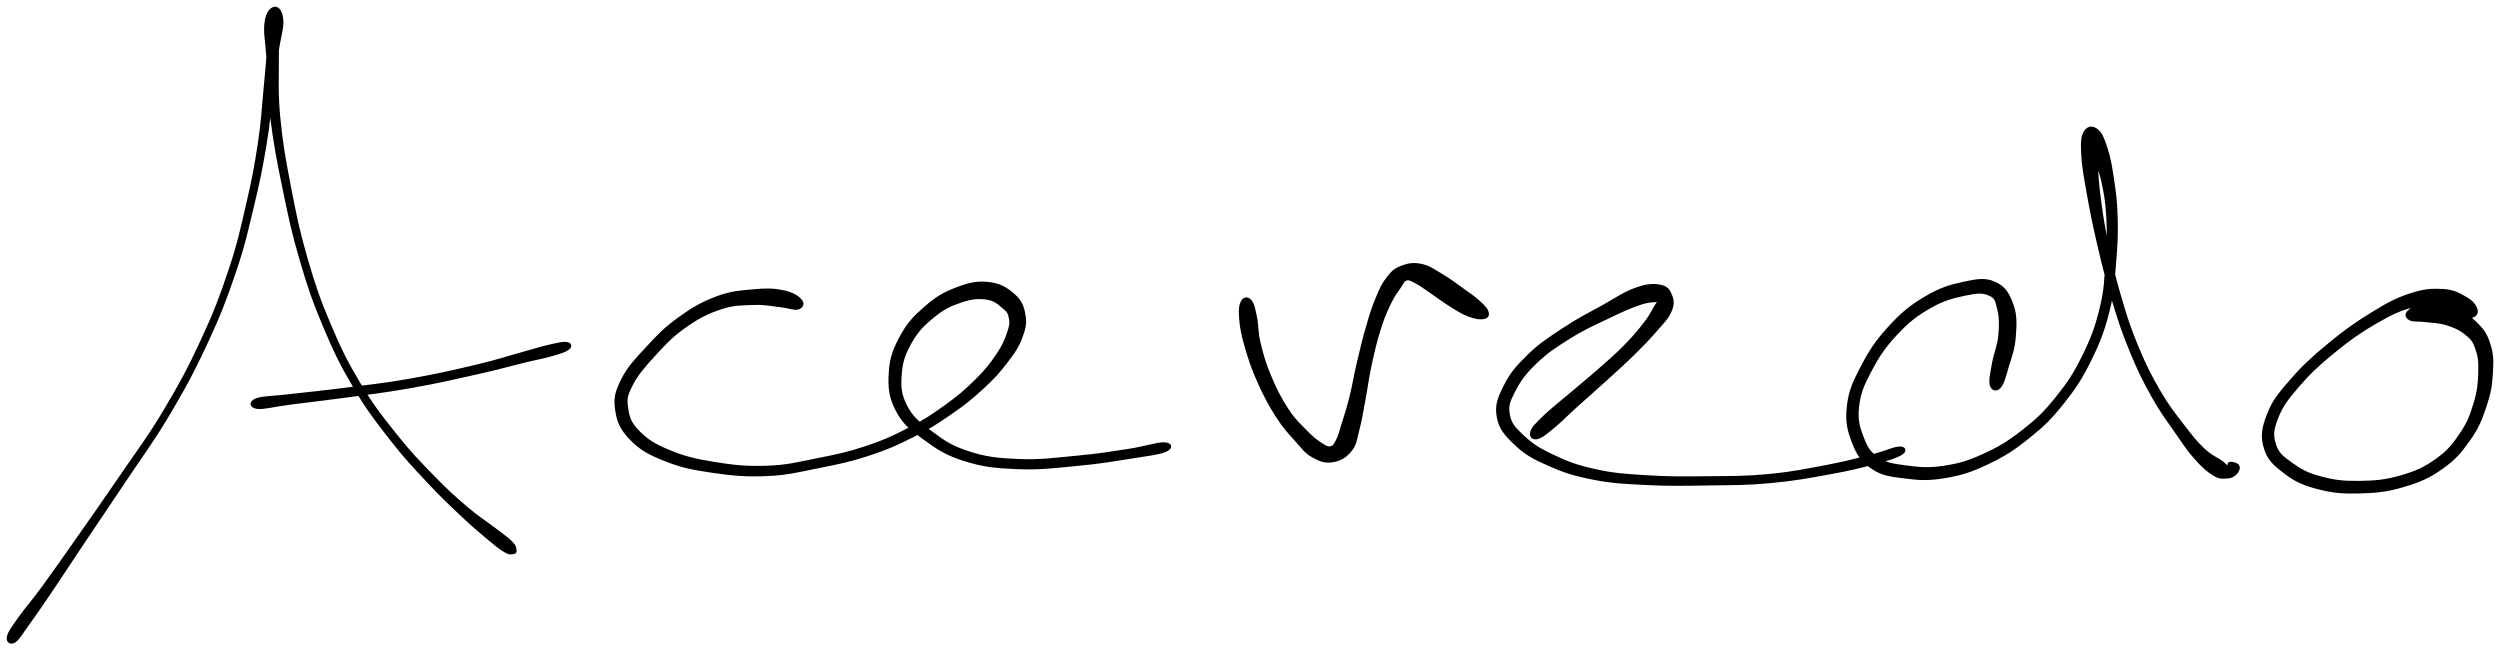
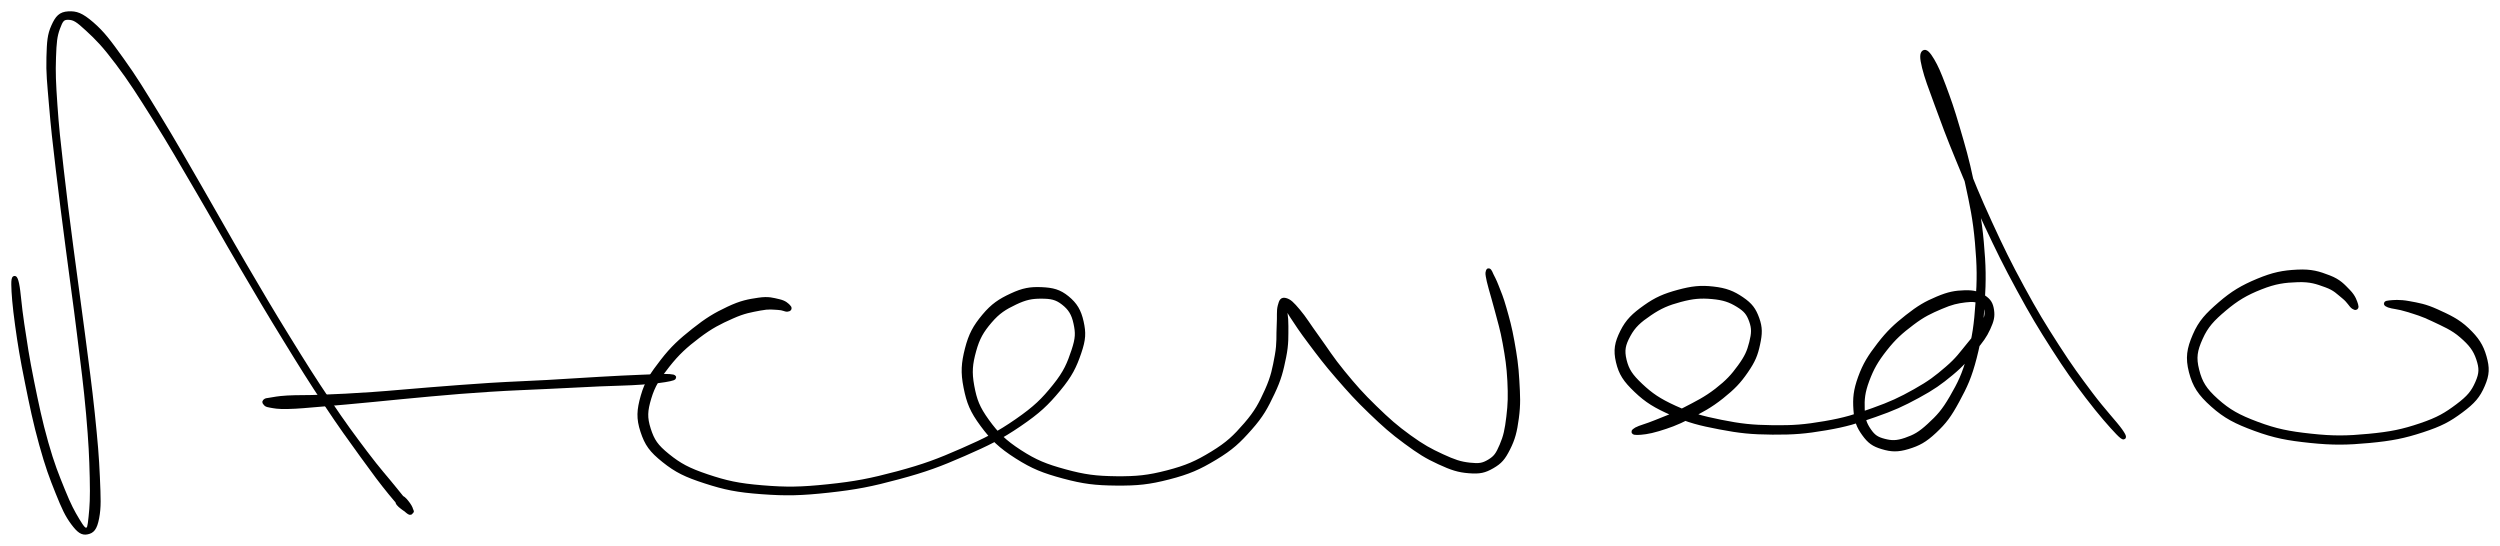
- <svg xmlns="http://www.w3.org/2000/svg" id="canvas" viewBox="466.834 311.626 934.873 243.193">
-   <path d="M 472.25,551.44 C 473.69 550.53, 474.45 548.94, 477.13 545.24 C 479.81 541.54, 481.46 539.16, 485.66 532.96 C 489.85 526.76, 492.50 522.63, 498.11 514.25 C 503.72 505.86, 507.33 500.63, 513.70 491.05 C 520.07 481.47, 523.90 476.57, 529.96 466.33 C 536.02 456.10, 539.06 450.47, 543.98 439.86 C 548.90 429.26, 551.09 423.57, 554.57 413.30 C 558.04 403.04, 559.06 398.03, 561.35 388.54 C 563.63 379.05, 564.55 374.37, 565.99 365.84 C 567.42 357.31, 567.59 352.96, 568.52 345.88 C 569.45 338.80, 569.88 335.78, 570.63 330.43 C 571.38 325.08, 572.50 322.28, 572.28 319.13 C 572.06 315.97, 570.74 314.46, 569.54 314.64 C 568.33 314.81, 566.76 316.17, 566.25 320.01 C 565.74 323.85, 566.56 326.66, 567.00 333.83 C 567.44 341.00, 567.25 346.22, 568.44 355.86 C 569.63 365.50, 570.78 371.46, 572.97 382.04 C 575.15 392.63, 576.33 398.45, 579.38 408.80 C 582.43 419.16, 584.18 424.29, 588.20 433.82 C 592.22 443.35, 594.55 448.09, 599.50 456.46 C 604.45 464.83, 607.51 468.68, 612.95 475.68 C 618.39 482.68, 621.48 485.85, 626.71 491.47 C 631.93 497.09, 634.63 499.57, 639.07 503.78 C 643.50 507.98, 645.59 509.73, 648.88 512.49 C 652.17 515.26, 653.57 516.42, 655.52 517.59 C 657.47 518.77, 657.85 518.41, 658.64 518.36 C 659.43 518.30, 659.60 518.09, 659.47 517.31 C 659.34 516.52, 659.59 516.05, 657.99 514.44 C 656.39 512.83, 654.84 511.86, 651.48 509.26 C 648.11 506.67, 645.74 505.37, 641.16 501.45 C 636.58 497.54, 633.87 495.12, 628.59 489.68 C 623.31 484.24, 620.21 481.12, 614.75 474.26 C 609.29 467.40, 606.24 463.63, 601.30 455.38 C 596.36 447.14, 594.05 442.46, 590.05 433.03 C 586.06 423.60, 584.31 418.52, 581.33 408.23 C 578.35 397.95, 577.19 392.14, 575.16 381.61 C 573.12 371.07, 572.06 365.14, 571.15 355.56 C 570.24 345.98, 570.68 340.77, 570.62 333.71 C 570.55 326.64, 570.97 323.94, 570.84 320.23 C 570.71 316.53, 570.58 315.44, 569.95 315.17 C 569.33 314.90, 568.26 315.89, 567.70 318.87 C 567.14 321.85, 567.53 324.72, 567.16 330.06 C 566.78 335.40, 566.52 338.49, 565.83 345.57 C 565.15 352.66, 565.01 356.98, 563.72 365.48 C 562.43 373.98, 561.56 378.63, 559.36 388.07 C 557.17 397.51, 556.18 402.49, 552.77 412.70 C 549.36 422.90, 547.20 428.56, 542.32 439.09 C 537.44 449.63, 534.42 455.22, 528.35 465.38 C 522.28 475.54, 518.44 480.40, 511.98 489.89 C 505.52 499.38, 501.82 504.58, 496.03 512.82 C 490.24 521.07, 487.46 525.09, 483.05 531.12 C 478.64 537.15, 476.60 539.24, 473.96 542.98 C 471.33 546.72, 470.24 548.14, 469.89 549.83 C 469.55 551.52, 470.80 552.36, 472.25 551.44" style="stroke: black; fill: black;" />
-   <path d="M 563.12,464.04 C 565.71 464.31, 568.95 463.26, 575.69 462.40 C 582.42 461.54, 587.78 460.97, 596.78 459.74 C 605.78 458.50, 610.98 457.95, 620.67 456.22 C 630.37 454.50, 636.82 453.00, 645.24 451.11 C 653.65 449.23, 657.15 448.15, 662.74 446.79 C 668.33 445.44, 669.87 445.28, 673.17 444.32 C 676.48 443.36, 678.15 442.86, 679.26 442.00 C 680.38 441.14, 680.13 440.23, 678.74 440.02 C 677.35 439.82, 675.67 440.23, 672.31 440.99 C 668.96 441.75, 667.51 442.31, 661.97 443.82 C 656.44 445.34, 653.00 446.59, 644.65 448.57 C 636.30 450.54, 629.87 452.00, 620.23 453.70 C 610.58 455.40, 605.40 455.90, 596.42 457.06 C 587.44 458.22, 582.07 458.69, 575.33 459.49 C 568.59 460.29, 565.18 460.14, 562.74 461.05 C 560.29 461.96, 560.53 463.77, 563.12 464.04" style="stroke: black; fill: black;" />
-   <path d="M 766.17,423.85 C 765.01 422.59, 763.00 421.28, 759.43 420.58 C 755.86 419.88, 753.26 419.85, 748.32 420.33 C 743.39 420.81, 740.29 420.88, 734.75 422.98 C 729.21 425.08, 725.85 427.04, 720.63 430.83 C 715.41 434.62, 712.88 437.30, 708.65 441.90 C 704.41 446.51, 701.73 449.25, 699.48 453.87 C 697.23 458.49, 696.71 460.62, 697.38 465.00 C 698.05 469.39, 699.19 472.07, 702.84 475.79 C 706.48 479.52, 709.52 481.18, 715.62 483.61 C 721.72 486.04, 725.72 486.84, 733.34 487.95 C 740.95 489.06, 745.79 489.50, 753.68 489.16 C 761.57 488.81, 765.25 487.72, 772.78 486.22 C 780.32 484.72, 784.32 483.95, 791.35 481.66 C 798.38 479.36, 801.76 477.86, 807.95 474.76 C 814.14 471.66, 817.05 469.77, 822.30 466.14 C 827.56 462.52, 830.06 460.48, 834.23 456.64 C 838.39 452.81, 840.25 450.73, 843.13 446.97 C 846.01 443.22, 847.28 441.38, 848.62 437.87 C 849.95 434.36, 850.36 432.61, 849.81 429.41 C 849.25 426.22, 848.53 424.26, 845.83 421.89 C 843.14 419.52, 840.62 417.99, 836.32 417.55 C 832.03 417.10, 829.00 417.86, 824.35 419.65 C 819.71 421.44, 817.18 422.94, 813.09 426.49 C 808.99 430.03, 806.58 432.46, 803.90 437.39 C 801.21 442.31, 799.99 445.57, 799.67 451.10 C 799.35 456.64, 799.71 460.17, 802.29 465.08 C 804.88 470.00, 807.50 471.96, 812.59 475.67 C 817.69 479.39, 820.78 481.47, 827.78 483.65 C 834.77 485.83, 839.15 486.24, 847.57 486.58 C 855.98 486.92, 861.49 486.12, 869.85 485.34 C 878.22 484.57, 882.84 483.73, 889.39 482.70 C 895.93 481.66, 900.02 481.21, 902.56 480.17 C 905.09 479.14, 904.78 477.57, 902.06 477.53 C 899.34 477.48, 895.45 478.96, 888.96 479.96 C 882.47 480.96, 877.85 481.76, 869.59 482.52 C 861.34 483.28, 855.86 484.12, 847.68 483.77 C 839.51 483.42, 835.32 482.93, 828.70 480.77 C 822.08 478.60, 819.23 476.44, 814.59 472.97 C 809.96 469.49, 807.75 467.72, 805.54 463.40 C 803.33 459.08, 803.17 456.17, 803.55 451.37 C 803.93 446.56, 804.99 443.68, 807.46 439.38 C 809.93 435.07, 812.19 432.86, 815.91 429.84 C 819.63 426.83, 822.10 425.65, 826.05 424.32 C 830.00 422.98, 832.49 422.73, 835.67 423.16 C 838.85 423.58, 840.19 424.98, 841.96 426.42 C 843.74 427.87, 844.17 428.43, 844.56 430.38 C 844.95 432.32, 844.87 433.33, 843.90 436.15 C 842.93 438.98, 842.15 440.93, 839.72 444.50 C 837.29 448.08, 835.60 450.24, 831.75 454.04 C 827.90 457.85, 825.49 459.91, 820.46 463.53 C 815.43 467.15, 812.60 469.03, 806.60 472.12 C 800.61 475.21, 797.35 476.72, 790.47 478.99 C 783.60 481.27, 779.63 482.05, 772.25 483.51 C 764.87 484.97, 761.26 486.02, 753.57 486.29 C 745.88 486.55, 741.14 486.03, 733.82 484.84 C 726.49 483.65, 722.60 482.68, 716.95 480.34 C 711.30 477.99, 708.70 476.30, 705.56 473.11 C 702.43 469.93, 701.80 467.92, 701.27 464.41 C 700.74 460.90, 700.91 459.58, 702.93 455.58 C 704.96 451.58, 707.42 448.77, 711.39 444.42 C 715.37 440.07, 717.84 437.35, 722.79 433.84 C 727.74 430.34, 730.98 428.62, 736.15 426.89 C 741.32 425.15, 744.17 425.35, 748.66 425.17 C 753.15 424.99, 755.29 425.67, 758.61 426.00 C 761.92 426.34, 763.72 427.30, 765.24 426.87 C 766.75 426.44, 767.33 425.10, 766.17 423.85" style="stroke: black; fill: black;" />
-   <path d="M 931.35,424.45 C 930.62 425.81, 930.42 427.57, 930.72 430.94 C 931.01 434.32, 931.46 436.66, 932.81 441.33 C 934.17 446.00, 935.15 449.09, 937.47 454.28 C 939.78 459.47, 941.57 462.87, 944.40 467.28 C 947.23 471.69, 948.93 473.35, 951.60 476.34 C 954.27 479.32, 955.04 480.67, 957.75 482.20 C 960.47 483.73, 962.33 484.44, 965.16 483.99 C 968.00 483.54, 970.00 482.35, 971.92 479.95 C 973.84 477.55, 973.75 475.75, 974.76 471.97 C 975.76 468.19, 976.05 465.83, 976.95 461.06 C 977.85 456.30, 978.14 453.34, 979.26 448.13 C 980.38 442.92, 981.14 439.61, 982.57 435.03 C 984.00 430.44, 984.87 428.45, 986.41 425.22 C 987.96 421.98, 989.04 420.70, 990.29 418.87 C 991.54 417.04, 991.46 416.42, 992.66 416.07 C 993.86 415.72, 994.42 416.17, 996.29 417.11 C 998.15 418.06, 999.33 419.03, 1001.97 420.81 C 1004.62 422.58, 1006.66 424.22, 1009.52 425.98 C 1012.37 427.74, 1013.80 428.70, 1016.24 429.59 C 1018.67 430.48, 1020.37 430.72, 1021.71 430.43 C 1023.05 430.14, 1023.39 429.40, 1022.94 428.15 C 1022.49 426.90, 1021.32 425.84, 1019.46 424.17 C 1017.60 422.50, 1016.33 421.72, 1013.62 419.78 C 1010.91 417.85, 1008.97 416.31, 1005.91 414.51 C 1002.85 412.71, 1001.29 411.42, 998.32 410.80 C 995.35 410.19, 993.54 410.51, 991.04 411.45 C 988.54 412.40, 987.68 413.20, 985.83 415.54 C 983.97 417.88, 983.29 419.50, 981.76 423.13 C 980.24 426.77, 979.59 428.91, 978.19 433.70 C 976.79 438.50, 976.00 441.86, 974.76 447.11 C 973.52 452.37, 973.14 455.34, 971.98 459.98 C 970.83 464.62, 970.01 467.01, 968.98 470.31 C 967.95 473.61, 967.76 474.72, 966.84 476.46 C 965.91 478.20, 965.61 478.79, 964.36 479.00 C 963.11 479.21, 962.41 478.72, 960.58 477.51 C 958.75 476.30, 957.68 475.52, 955.21 472.98 C 952.74 470.44, 950.91 468.92, 948.21 464.81 C 945.52 460.70, 943.84 457.38, 941.75 452.42 C 939.66 447.46, 938.84 444.48, 937.76 440.02 C 936.68 435.55, 937.04 433.29, 936.37 430.11 C 935.69 426.93, 935.39 425.25, 934.38 424.12 C 933.38 422.99, 932.09 423.08, 931.35 424.45" style="stroke: black; fill: black;" />
-   <path d="M 1041.61,475.36 C 1043.22 475.02, 1044.69 473.74, 1047.61 471.36 C 1050.53 468.98, 1052.31 467.00, 1056.21 463.48 C 1060.11 459.95, 1062.83 457.64, 1067.11 453.75 C 1071.39 449.85, 1073.80 447.73, 1077.59 444.01 C 1081.37 440.28, 1083.28 438.33, 1086.04 435.12 C 1088.81 431.92, 1090.30 430.59, 1091.42 427.98 C 1092.53 425.38, 1092.39 423.98, 1091.61 422.10 C 1090.84 420.22, 1090.16 419.04, 1087.52 418.57 C 1084.89 418.09, 1082.73 418.20, 1078.45 419.73 C 1074.18 421.27, 1071.51 423.27, 1066.15 426.25 C 1060.79 429.23, 1057.19 430.96, 1051.64 434.63 C 1046.10 438.31, 1042.85 440.33, 1038.44 444.62 C 1034.03 448.92, 1031.85 451.52, 1029.57 456.09 C 1027.29 460.67, 1026.26 463.22, 1027.05 467.52 C 1027.84 471.81, 1029.79 474.04, 1033.52 477.58 C 1037.25 481.13, 1039.92 482.65, 1045.71 485.23 C 1051.50 487.81, 1055.11 489.02, 1062.47 490.48 C 1069.83 491.93, 1073.86 492.07, 1082.53 492.51 C 1091.20 492.95, 1096.60 492.80, 1105.84 492.66 C 1115.07 492.52, 1119.71 492.63, 1128.70 491.81 C 1137.70 490.99, 1143.02 489.97, 1150.79 488.56 C 1158.57 487.16, 1162.21 486.23, 1167.59 484.79 C 1172.97 483.35, 1175.81 482.49, 1177.69 481.36 C 1179.57 480.22, 1179.15 478.97, 1176.99 479.11 C 1174.82 479.24, 1172.21 480.68, 1166.87 482.04 C 1161.53 483.40, 1157.98 484.44, 1150.30 485.91 C 1142.62 487.37, 1137.37 488.50, 1128.47 489.36 C 1119.58 490.22, 1114.96 490.11, 1105.80 490.20 C 1096.64 490.30, 1091.22 490.39, 1082.68 489.84 C 1074.14 489.30, 1070.19 489.07, 1063.10 487.49 C 1056.00 485.92, 1052.59 484.52, 1047.21 481.97 C 1041.83 479.42, 1039.46 477.77, 1036.21 474.73 C 1032.96 471.69, 1031.61 470.17, 1030.96 466.78 C 1030.32 463.40, 1030.97 461.72, 1032.98 457.82 C 1034.98 453.91, 1036.85 451.26, 1040.99 447.26 C 1045.14 443.26, 1048.25 441.22, 1053.69 437.82 C 1059.14 434.41, 1062.90 432.80, 1068.22 430.25 C 1073.54 427.71, 1076.45 426.37, 1080.30 425.10 C 1084.16 423.83, 1085.79 424.36, 1087.50 423.91 C 1089.20 423.46, 1089.03 422.57, 1088.84 422.85 C 1088.64 423.13, 1087.83 423.47, 1086.52 425.32 C 1085.21 427.16, 1084.68 428.94, 1082.29 432.08 C 1079.91 435.21, 1078.20 437.32, 1074.58 441.00 C 1070.96 444.69, 1068.51 446.73, 1064.21 450.51 C 1059.91 454.30, 1057.09 456.51, 1053.09 459.92 C 1049.09 463.33, 1046.92 464.92, 1044.21 467.55 C 1041.51 470.18, 1040.10 471.53, 1039.58 473.09 C 1039.06 474.65, 1040.01 475.71, 1041.61 475.36" style="stroke: black; fill: black;" />
-   <path d="M 1214.61,456.33 C 1215.83 454.96, 1216.42 452.46, 1217.52 448.72 C 1218.63 444.98, 1219.79 442.25, 1220.13 437.62 C 1220.48 432.98, 1220.72 429.57, 1219.24 425.54 C 1217.76 421.51, 1216.37 419.07, 1212.73 417.46 C 1209.09 415.86, 1206.26 416.39, 1201.04 417.51 C 1195.83 418.63, 1192.21 419.75, 1186.65 423.08 C 1181.10 426.41, 1177.98 429.01, 1173.27 434.17 C 1168.57 439.32, 1166.18 442.99, 1163.12 448.85 C 1160.06 454.71, 1158.63 457.85, 1157.97 463.46 C 1157.31 469.08, 1158.04 472.35, 1159.82 476.95 C 1161.60 481.54, 1163.04 483.83, 1166.89 486.46 C 1170.74 489.08, 1173.63 489.36, 1179.08 490.05 C 1184.53 490.75, 1187.94 490.97, 1194.14 489.92 C 1200.33 488.87, 1203.79 487.77, 1210.04 484.80 C 1216.28 481.84, 1219.72 479.63, 1225.37 475.09 C 1231.02 470.56, 1233.65 467.96, 1238.28 462.14 C 1242.91 456.31, 1245.12 452.87, 1248.52 445.97 C 1251.91 439.08, 1253.43 434.93, 1255.26 427.66 C 1257.09 420.39, 1257.07 416.57, 1257.67 409.63 C 1258.26 402.68, 1258.41 399.20, 1258.24 392.96 C 1258.08 386.73, 1257.61 383.64, 1256.84 378.44 C 1256.07 373.25, 1255.58 370.60, 1254.40 366.97 C 1253.22 363.35, 1252.50 361.53, 1250.94 360.31 C 1249.39 359.09, 1247.70 359.14, 1246.62 360.86 C 1245.55 362.57, 1245.36 364.30, 1245.57 368.90 C 1245.78 373.51, 1246.41 376.91, 1247.65 383.88 C 1248.89 390.84, 1249.87 395.73, 1251.75 403.75 C 1253.64 411.76, 1254.72 416.17, 1257.08 423.93 C 1259.44 431.69, 1260.64 435.44, 1263.56 442.54 C 1266.47 449.65, 1268.31 453.42, 1271.65 459.45 C 1275.00 465.49, 1277.07 468.05, 1280.29 472.72 C 1283.51 477.39, 1284.89 479.57, 1287.76 482.82 C 1290.62 486.07, 1292.28 487.52, 1294.61 488.97 C 1296.93 490.42, 1297.75 490.13, 1299.38 490.08 C 1301.02 490.04, 1301.90 489.56, 1302.78 488.73 C 1303.66 487.90, 1304.17 486.72, 1303.77 485.93 C 1303.38 485.15, 1301.53 484.71, 1300.80 484.81 C 1300.07 484.91, 1300.31 486.05, 1300.13 486.43 C 1299.96 486.81, 1300.41 487.11, 1299.92 486.72 C 1299.43 486.34, 1299.50 485.87, 1297.70 484.48 C 1295.90 483.09, 1293.84 482.54, 1290.91 479.78 C 1287.99 477.02, 1286.43 475.05, 1283.09 470.69 C 1279.76 466.33, 1277.65 463.82, 1274.25 457.98 C 1270.84 452.14, 1268.99 448.46, 1266.08 441.50 C 1263.18 434.53, 1261.98 430.82, 1259.72 423.14 C 1257.46 415.45, 1256.42 411.05, 1254.80 403.08 C 1253.18 395.11, 1252.44 390.18, 1251.61 383.28 C 1250.78 376.39, 1250.98 372.96, 1250.65 368.60 C 1250.32 364.23, 1250.49 362.79, 1249.96 361.46 C 1249.44 360.12, 1248.11 360.53, 1248.02 361.93 C 1247.93 363.34, 1248.50 365.05, 1249.50 368.49 C 1250.51 371.93, 1251.96 374.22, 1253.05 379.14 C 1254.15 384.06, 1254.66 387.04, 1254.99 393.09 C 1255.32 399.14, 1255.19 402.61, 1254.69 409.39 C 1254.19 416.16, 1254.22 419.90, 1252.48 426.97 C 1250.74 434.04, 1249.28 438.05, 1245.99 444.73 C 1242.70 451.40, 1240.53 454.74, 1236.03 460.34 C 1231.53 465.94, 1228.96 468.42, 1223.48 472.72 C 1218.01 477.01, 1214.63 479.08, 1208.64 481.80 C 1202.66 484.53, 1199.37 485.45, 1193.56 486.32 C 1187.75 487.19, 1184.47 486.80, 1179.58 486.16 C 1174.69 485.52, 1172.35 485.24, 1169.12 483.12 C 1165.88 481.00, 1164.92 479.40, 1163.40 475.55 C 1161.88 471.70, 1160.98 468.89, 1161.52 463.87 C 1162.06 458.84, 1163.25 455.88, 1166.11 450.42 C 1168.98 444.95, 1171.34 441.35, 1175.84 436.54 C 1180.33 431.73, 1183.37 429.36, 1188.59 426.38 C 1193.80 423.40, 1197.47 422.57, 1201.92 421.64 C 1206.37 420.71, 1208.39 420.63, 1210.84 421.73 C 1213.29 422.82, 1213.43 424.04, 1214.18 427.13 C 1214.93 430.21, 1214.98 433.08, 1214.59 437.15 C 1214.20 441.22, 1212.88 443.80, 1212.24 447.48 C 1211.61 451.16, 1210.93 453.79, 1211.40 455.56 C 1211.87 457.33, 1213.38 457.70, 1214.61 456.33" style="stroke: black; fill: black;" />
-   <path d="M 1392.75,427.23 C 1392.26 425.83, 1391.24 424.40, 1388.72 422.99 C 1386.19 421.57, 1384.30 420.38, 1380.13 420.17 C 1375.95 419.96, 1373.14 420.16, 1367.85 421.93 C 1362.55 423.71, 1359.68 425.31, 1353.64 429.03 C 1347.60 432.75, 1343.65 435.55, 1337.63 440.54 C 1331.61 445.53, 1328.08 448.75, 1323.56 453.98 C 1319.04 459.21, 1316.96 461.70, 1315.02 466.71 C 1313.08 471.72, 1312.59 474.71, 1313.86 479.03 C 1315.12 483.36, 1317.39 485.31, 1321.35 488.32 C 1325.31 491.33, 1328.08 492.60, 1333.67 494.07 C 1339.25 495.53, 1342.87 495.81, 1349.26 495.65 C 1355.66 495.48, 1359.52 495.07, 1365.66 493.25 C 1371.79 491.43, 1375.04 490.01, 1379.94 486.55 C 1384.84 483.09, 1386.90 480.56, 1390.15 475.96 C 1393.39 471.36, 1394.48 468.52, 1396.16 463.54 C 1397.85 458.56, 1398.28 455.72, 1398.56 451.06 C 1398.85 446.40, 1398.80 444.00, 1397.58 440.24 C 1396.36 436.49, 1395.22 434.94, 1392.45 432.29 C 1389.68 429.64, 1387.42 428.42, 1383.74 427.00 C 1380.05 425.58, 1377.26 424.95, 1374.02 425.18 C 1370.79 425.41, 1368.74 426.99, 1367.55 428.15 C 1366.37 429.30, 1366.83 430.27, 1368.09 430.96 C 1369.36 431.64, 1371.16 431.21, 1373.88 431.58 C 1376.60 431.94, 1378.70 431.82, 1381.70 432.76 C 1384.70 433.71, 1386.64 434.48, 1388.88 436.30 C 1391.13 438.11, 1391.88 438.91, 1392.92 441.83 C 1393.96 444.74, 1394.19 446.75, 1394.07 450.85 C 1393.96 454.95, 1393.74 457.72, 1392.35 462.32 C 1390.96 466.93, 1390.03 469.61, 1387.14 473.88 C 1384.25 478.15, 1382.41 480.49, 1377.91 483.68 C 1373.42 486.88, 1370.41 488.21, 1364.67 489.87 C 1358.92 491.52, 1355.19 491.87, 1349.19 491.95 C 1343.19 492.03, 1339.76 491.64, 1334.67 490.27 C 1329.58 488.91, 1327.17 487.57, 1323.73 485.10 C 1320.29 482.63, 1318.56 481.36, 1317.46 477.93 C 1316.36 474.50, 1316.52 472.32, 1318.23 467.95 C 1319.94 463.59, 1321.72 461.08, 1326.01 456.09 C 1330.30 451.11, 1333.80 447.84, 1339.68 443.03 C 1345.57 438.23, 1349.56 435.44, 1355.44 432.06 C 1361.32 428.67, 1364.27 427.34, 1369.09 426.09 C 1373.91 424.85, 1376.16 425.26, 1379.54 425.83 C 1382.92 426.40, 1383.64 428.12, 1385.97 428.94 C 1388.30 429.77, 1389.83 430.32, 1391.19 429.97 C 1392.55 429.63, 1393.25 428.63, 1392.75 427.23" style="stroke: black; fill: black;" />
+ <svg xmlns="http://www.w3.org/2000/svg" id="canvas" viewBox="224.589 114.195 553.584 120.886">
+   <path d="M 227.59,177.19 C 227.61 179.00, 227.83 181.87, 228.43 186.19 C 229.03 190.51, 229.52 193.51, 230.59 198.78 C 231.65 204.06, 232.40 207.68, 233.75 212.57 C 235.11 217.46, 235.96 219.75, 237.36 223.23 C 238.76 226.71, 239.46 228.22, 240.76 229.98 C 242.07 231.74, 242.83 232.26, 243.89 232.03 C 244.95 231.81, 245.59 231.29, 246.05 228.87 C 246.51 226.44, 246.40 224.52, 246.21 219.90 C 246.01 215.27, 245.74 212.13, 245.08 205.75 C 244.41 199.37, 243.83 195.34, 242.89 188.02 C 241.94 180.69, 241.30 176.40, 240.36 169.14 C 239.42 161.88, 238.91 158.06, 238.20 151.71 C 237.48 145.37, 237.14 142.37, 236.80 137.41 C 236.46 132.45, 236.37 130.32, 236.49 126.92 C 236.61 123.52, 236.74 122.18, 237.39 120.41 C 238.04 118.64, 238.41 118.04, 239.73 118.08 C 241.04 118.12, 241.78 118.59, 243.96 120.61 C 246.15 122.62, 247.67 124.16, 250.66 128.14 C 253.65 132.12, 255.40 134.89, 258.92 140.49 C 262.44 146.10, 264.45 149.66, 268.27 156.17 C 272.09 162.69, 274.14 166.44, 278.02 173.05 C 281.90 179.66, 283.93 183.12, 287.68 189.22 C 291.42 195.32, 293.33 198.38, 296.76 203.56 C 300.19 208.73, 301.96 211.13, 304.81 215.08 C 307.67 219.03, 309.05 220.88, 311.03 223.31 C 313.01 225.75, 313.80 226.44, 314.71 227.25 C 315.63 228.05, 315.54 227.60, 315.60 227.34 C 315.65 227.07, 315.40 226.50, 314.99 225.92 C 314.57 225.35, 314.01 224.58, 313.54 224.46 C 313.07 224.35, 312.54 224.89, 312.65 225.35 C 312.76 225.82, 313.54 226.38, 314.10 226.79 C 314.66 227.21, 315.22 227.46, 315.46 227.44 C 315.70 227.42, 316.00 227.70, 315.31 226.71 C 314.62 225.73, 313.96 224.96, 312.00 222.53 C 310.05 220.09, 308.47 218.42, 305.54 214.54 C 302.62 210.66, 300.84 208.28, 297.38 203.14 C 293.92 198.01, 292.01 194.95, 288.25 188.86 C 284.50 182.78, 282.47 179.32, 278.60 172.71 C 274.73 166.10, 272.68 162.34, 268.90 155.81 C 265.11 149.27, 263.12 145.70, 259.66 140.04 C 256.19 134.37, 254.52 131.57, 251.57 127.47 C 248.63 123.37, 247.30 121.58, 244.93 119.52 C 242.55 117.47, 241.41 117.11, 239.71 117.21 C 238.01 117.31, 237.30 118.08, 236.43 120.02 C 235.56 121.95, 235.47 123.40, 235.37 126.89 C 235.27 130.38, 235.52 132.49, 235.94 137.47 C 236.35 142.46, 236.71 145.45, 237.45 151.80 C 238.20 158.15, 238.71 161.97, 239.65 169.23 C 240.58 176.50, 241.23 180.79, 242.13 188.11 C 243.03 195.43, 243.58 199.48, 244.15 205.84 C 244.71 212.21, 244.85 215.37, 244.96 219.94 C 245.07 224.50, 244.94 226.35, 244.70 228.67 C 244.46 230.98, 244.38 231.38, 243.78 231.52 C 243.18 231.66, 242.76 231.10, 241.70 229.35 C 240.65 227.60, 239.87 226.19, 238.49 222.78 C 237.11 219.36, 236.17 217.12, 234.80 212.28 C 233.43 207.44, 232.69 203.82, 231.62 198.57 C 230.56 193.32, 230.13 190.33, 229.48 186.03 C 228.82 181.74, 228.71 178.87, 228.33 177.10 C 227.96 175.33, 227.57 175.37, 227.59 177.19" style="stroke: black; fill: black;" />
+   <path d="M 283.31,203.44 C 283.52 203.64, 283.40 203.80, 284.41 203.96 C 285.41 204.13, 286.00 204.31, 288.35 204.26 C 290.69 204.21, 292.35 204.02, 296.12 203.71 C 299.88 203.40, 302.41 203.16, 307.16 202.71 C 311.91 202.27, 314.67 201.94, 319.86 201.49 C 325.06 201.03, 327.92 200.78, 333.11 200.45 C 338.31 200.12, 341.01 200.06, 345.85 199.82 C 350.68 199.59, 353.15 199.45, 357.30 199.26 C 361.45 199.07, 363.48 199.10, 366.60 198.87 C 369.72 198.65, 371.64 198.39, 372.89 198.12 C 374.14 197.86, 374.12 197.62, 372.85 197.53 C 371.58 197.44, 369.66 197.56, 366.53 197.68 C 363.41 197.80, 361.39 197.91, 357.24 198.14 C 353.09 198.37, 350.63 198.56, 345.79 198.83 C 340.96 199.10, 338.26 199.16, 333.05 199.48 C 327.85 199.81, 324.98 200.06, 319.78 200.46 C 314.58 200.86, 311.81 201.17, 307.06 201.50 C 302.31 201.83, 299.77 201.94, 296.02 202.09 C 292.26 202.25, 290.59 202.14, 288.27 202.27 C 285.95 202.41, 285.40 202.60, 284.42 202.74 C 283.44 202.89, 283.59 202.85, 283.37 202.99 C 283.15 203.13, 283.10 203.25, 283.31 203.44" style="stroke: black; fill: black;" />
+   <path d="M 399.16,182.10 C 398.78 181.74, 398.36 181.23, 397.04 180.93 C 395.73 180.64, 394.81 180.28, 392.58 180.61 C 390.35 180.94, 388.75 181.21, 385.87 182.57 C 383.00 183.92, 381.13 185.05, 378.21 187.37 C 375.29 189.69, 373.54 191.27, 371.29 194.18 C 369.04 197.09, 367.84 198.82, 366.96 201.92 C 366.08 205.01, 365.96 206.82, 366.89 209.66 C 367.82 212.51, 368.83 213.91, 371.61 216.13 C 374.40 218.36, 376.46 219.37, 380.80 220.77 C 385.13 222.17, 387.83 222.73, 393.28 223.13 C 398.72 223.53, 401.99 223.45, 408.04 222.79 C 414.09 222.13, 417.55 221.45, 423.54 219.83 C 429.53 218.22, 432.66 217.05, 438.01 214.71 C 443.37 212.37, 446.13 211.01, 450.32 208.15 C 454.51 205.29, 456.31 203.58, 458.95 200.40 C 461.59 197.23, 462.51 195.26, 463.53 192.28 C 464.55 189.30, 464.58 187.90, 464.05 185.49 C 463.52 183.07, 462.65 181.63, 460.89 180.19 C 459.12 178.75, 457.68 178.39, 455.23 178.28 C 452.77 178.17, 451.16 178.44, 448.61 179.63 C 446.06 180.81, 444.46 181.85, 442.49 184.21 C 440.52 186.58, 439.56 188.31, 438.75 191.46 C 437.95 194.62, 437.78 196.61, 438.45 199.96 C 439.12 203.32, 439.86 205.16, 442.12 208.22 C 444.38 211.28, 446.15 212.99, 449.75 215.28 C 453.35 217.57, 455.71 218.49, 460.12 219.68 C 464.52 220.86, 467.12 221.18, 471.77 221.22 C 476.42 221.26, 479.00 221.00, 483.38 219.87 C 487.76 218.74, 490.05 217.73, 493.65 215.56 C 497.25 213.39, 498.83 211.88, 501.37 209.01 C 503.91 206.14, 504.85 204.37, 506.35 201.21 C 507.86 198.05, 508.28 196.20, 508.89 193.23 C 509.49 190.26, 509.36 188.60, 509.38 186.36 C 509.40 184.13, 509.05 183.08, 508.97 182.05 C 508.89 181.02, 508.66 180.80, 508.99 181.22 C 509.33 181.63, 509.51 182.37, 510.66 184.13 C 511.81 185.88, 512.72 187.30, 514.76 190.00 C 516.79 192.70, 518.17 194.56, 520.84 197.63 C 523.52 200.71, 525.11 202.50, 528.12 205.38 C 531.12 208.26, 532.83 209.79, 535.87 212.02 C 538.90 214.25, 540.47 215.25, 543.28 216.54 C 546.08 217.83, 547.54 218.31, 549.89 218.49 C 552.24 218.67, 553.29 218.44, 555.02 217.44 C 556.75 216.44, 557.44 215.63, 558.52 213.49 C 559.60 211.35, 560.02 209.75, 560.42 206.74 C 560.82 203.73, 560.72 201.83, 560.52 198.44 C 560.33 195.06, 560.01 193.03, 559.44 189.84 C 558.87 186.64, 558.37 184.91, 557.68 182.48 C 556.99 180.04, 556.56 179.13, 555.99 177.66 C 555.42 176.19, 555.16 175.81, 554.83 175.12 C 554.51 174.44, 554.53 174.39, 554.38 174.22 C 554.23 174.06, 554.16 174.06, 554.10 174.29 C 554.04 174.51, 553.96 174.60, 554.09 175.36 C 554.21 176.11, 554.33 176.56, 554.73 178.07 C 555.13 179.58, 555.46 180.50, 556.08 182.91 C 556.70 185.32, 557.26 187.00, 557.82 190.13 C 558.38 193.25, 558.70 195.26, 558.87 198.53 C 559.03 201.81, 558.99 203.65, 558.64 206.51 C 558.30 209.37, 557.98 210.87, 557.13 212.84 C 556.28 214.82, 555.82 215.53, 554.40 216.39 C 552.97 217.25, 552.11 217.37, 550.01 217.14 C 547.91 216.91, 546.56 216.45, 543.89 215.22 C 541.21 213.98, 539.61 213.12, 536.63 210.97 C 533.66 208.82, 531.95 207.31, 529.01 204.45 C 526.07 201.60, 524.50 199.81, 521.95 196.70 C 519.39 193.59, 518.22 191.63, 516.24 188.90 C 514.26 186.18, 513.44 184.73, 512.05 183.09 C 510.66 181.44, 510.09 180.92, 509.29 180.69 C 508.48 180.46, 508.32 180.83, 508.02 181.95 C 507.72 183.08, 507.92 184.12, 507.79 186.31 C 507.66 188.51, 507.89 190.07, 507.37 192.93 C 506.84 195.80, 506.53 197.60, 505.16 200.66 C 503.78 203.71, 502.89 205.43, 500.48 208.22 C 498.06 211.01, 496.54 212.49, 493.07 214.61 C 489.60 216.73, 487.37 217.72, 483.11 218.83 C 478.85 219.93, 476.32 220.19, 471.78 220.15 C 467.24 220.10, 464.69 219.77, 460.41 218.60 C 456.13 217.43, 453.84 216.51, 450.39 214.28 C 446.94 212.05, 445.27 210.37, 443.16 207.46 C 441.05 204.54, 440.41 202.82, 439.83 199.70 C 439.25 196.58, 439.46 194.74, 440.25 191.86 C 441.04 188.98, 441.96 187.43, 443.78 185.30 C 445.60 183.17, 447.07 182.28, 449.35 181.19 C 451.63 180.10, 453.05 179.82, 455.19 179.83 C 457.33 179.84, 458.53 180.05, 460.05 181.24 C 461.57 182.42, 462.34 183.63, 462.79 185.76 C 463.25 187.89, 463.26 189.08, 462.33 191.87 C 461.39 194.67, 460.64 196.63, 458.13 199.73 C 455.63 202.84, 453.89 204.56, 449.80 207.40 C 445.71 210.24, 442.97 211.62, 437.68 213.94 C 432.38 216.27, 429.27 217.44, 423.33 219.04 C 417.38 220.63, 413.94 221.30, 407.95 221.92 C 401.95 222.55, 398.71 222.60, 393.35 222.15 C 387.99 221.71, 385.34 221.10, 381.15 219.70 C 376.96 218.29, 375.01 217.22, 372.42 215.13 C 369.83 213.04, 369.02 211.80, 368.20 209.24 C 367.38 206.67, 367.47 205.15, 368.32 202.31 C 369.17 199.48, 370.26 197.81, 372.43 195.07 C 374.60 192.33, 376.32 190.76, 379.17 188.60 C 382.02 186.44, 383.91 185.50, 386.66 184.28 C 389.40 183.05, 390.86 182.87, 392.89 182.47 C 394.93 182.08, 395.64 182.27, 396.85 182.32 C 398.06 182.37, 398.47 182.76, 398.93 182.71 C 399.40 182.67, 399.54 182.45, 399.16 182.10" style="stroke: black; fill: black;" />
+   <path d="M 587.13,210.01 C 588.11 209.98, 589.56 209.87, 591.83 209.18 C 594.10 208.48, 595.69 207.95, 598.48 206.52 C 601.28 205.09, 603.27 204.06, 605.81 202.03 C 608.35 200.00, 609.60 198.71, 611.20 196.38 C 612.81 194.05, 613.35 192.70, 613.84 190.38 C 614.34 188.06, 614.38 186.76, 613.67 184.77 C 612.95 182.78, 612.21 181.75, 610.26 180.42 C 608.32 179.10, 606.73 178.45, 603.92 178.14 C 601.12 177.82, 599.23 178.05, 596.22 178.86 C 593.22 179.68, 591.37 180.45, 588.89 182.22 C 586.41 183.98, 585.02 185.28, 583.82 187.70 C 582.62 190.12, 582.30 191.72, 582.91 194.31 C 583.52 196.89, 584.48 198.34, 586.88 200.63 C 589.27 202.91, 591.19 204.08, 594.90 205.71 C 598.61 207.34, 600.99 207.95, 605.42 208.79 C 609.86 209.64, 612.41 209.90, 617.09 209.94 C 621.78 209.97, 624.33 209.76, 628.85 208.99 C 633.38 208.22, 635.64 207.50, 639.72 206.07 C 643.80 204.65, 645.85 203.71, 649.24 201.87 C 652.63 200.03, 654.17 198.91, 656.65 196.86 C 659.14 194.80, 660.03 193.58, 661.66 191.59 C 663.30 189.59, 664.04 188.63, 664.84 186.89 C 665.63 185.16, 665.84 184.27, 665.64 182.89 C 665.44 181.52, 665.03 180.80, 663.84 180.02 C 662.64 179.23, 661.69 178.91, 659.65 178.97 C 657.60 179.03, 656.15 179.26, 653.60 180.34 C 651.06 181.41, 649.50 182.32, 646.92 184.35 C 644.35 186.38, 642.81 187.81, 640.73 190.50 C 638.65 193.19, 637.56 194.93, 636.51 197.81 C 635.47 200.69, 635.33 202.41, 635.50 204.90 C 635.67 207.39, 636.17 208.62, 637.36 210.27 C 638.55 211.93, 639.49 212.61, 641.44 213.18 C 643.38 213.76, 644.76 213.85, 647.07 213.15 C 649.37 212.45, 650.77 211.72, 652.96 209.67 C 655.15 207.62, 656.23 206.17, 658.00 202.90 C 659.77 199.63, 660.70 197.67, 661.82 193.33 C 662.93 188.98, 663.27 186.27, 663.58 181.16 C 663.89 176.06, 663.86 173.15, 663.37 167.80 C 662.89 162.45, 662.21 159.46, 661.15 154.41 C 660.09 149.36, 659.31 146.77, 658.07 142.54 C 656.84 138.31, 656.11 136.28, 654.99 133.28 C 653.86 130.29, 653.32 129.06, 652.45 127.57 C 651.57 126.07, 650.94 125.50, 650.59 125.81 C 650.24 126.12, 650.11 126.82, 650.69 129.13 C 651.27 131.44, 651.98 133.28, 653.48 137.36 C 654.97 141.44, 655.99 144.23, 658.18 149.53 C 660.36 154.82, 661.71 158.09, 664.40 163.84 C 667.10 169.59, 668.66 172.79, 671.65 178.28 C 674.63 183.77, 676.30 186.54, 679.34 191.29 C 682.38 196.03, 683.99 198.26, 686.83 202.00 C 689.68 205.74, 692.12 208.49, 693.57 210.00 C 695.02 211.51, 695.31 211.27, 694.10 209.56 C 692.89 207.86, 690.34 205.22, 687.53 201.48 C 684.72 197.73, 683.08 195.55, 680.05 190.83 C 677.02 186.12, 675.33 183.36, 672.36 177.89 C 669.39 172.42, 667.83 169.23, 665.19 163.48 C 662.55 157.73, 661.23 154.45, 659.15 149.14 C 657.07 143.82, 656.19 140.98, 654.78 136.89 C 653.38 132.81, 652.93 130.90, 652.12 128.69 C 651.31 126.49, 650.88 126.02, 650.75 125.89 C 650.62 125.76, 650.88 126.46, 651.48 128.03 C 652.07 129.61, 652.61 130.79, 653.73 133.76 C 654.84 136.72, 655.74 138.68, 657.04 142.85 C 658.33 147.02, 659.13 149.61, 660.20 154.61 C 661.28 159.62, 661.94 162.59, 662.41 167.89 C 662.88 173.19, 662.89 176.07, 662.54 181.10 C 662.20 186.12, 661.83 188.80, 660.68 193.02 C 659.52 197.25, 658.55 199.13, 656.78 202.21 C 655.00 205.29, 653.83 206.53, 651.79 208.41 C 649.75 210.29, 648.57 210.93, 646.57 211.62 C 644.57 212.30, 643.43 212.27, 641.81 211.85 C 640.18 211.43, 639.40 210.92, 638.44 209.52 C 637.48 208.11, 637.08 207.05, 637.00 204.82 C 636.92 202.60, 637.05 201.04, 638.04 198.38 C 639.04 195.71, 640.00 194.01, 641.99 191.48 C 643.98 188.95, 645.51 187.60, 647.99 185.73 C 650.46 183.86, 652.01 183.16, 654.37 182.15 C 656.73 181.13, 658.00 180.88, 659.77 180.66 C 661.54 180.44, 662.28 180.59, 663.23 181.06 C 664.18 181.53, 664.46 181.97, 664.53 183.02 C 664.61 184.07, 664.42 184.77, 663.61 186.29 C 662.80 187.81, 662.07 188.73, 660.50 190.63 C 658.93 192.53, 658.13 193.77, 655.76 195.80 C 653.39 197.84, 651.94 198.97, 648.66 200.81 C 645.37 202.66, 643.35 203.60, 639.35 205.03 C 635.36 206.46, 633.12 207.17, 628.67 207.94 C 624.22 208.70, 621.71 208.91, 617.10 208.85 C 612.50 208.79, 609.98 208.51, 605.65 207.64 C 601.32 206.77, 598.99 206.12, 595.44 204.51 C 591.89 202.89, 590.12 201.66, 587.89 199.56 C 585.66 197.45, 584.83 196.21, 584.28 193.98 C 583.74 191.74, 584.04 190.46, 585.16 188.39 C 586.28 186.32, 587.56 185.18, 589.87 183.62 C 592.17 182.05, 593.91 181.31, 596.68 180.57 C 599.46 179.83, 601.19 179.69, 603.74 179.92 C 606.29 180.15, 607.70 180.65, 609.43 181.71 C 611.16 182.77, 611.79 183.56, 612.39 185.23 C 612.99 186.90, 612.93 188.02, 612.42 190.06 C 611.91 192.09, 611.38 193.29, 609.84 195.41 C 608.30 197.53, 607.17 198.76, 604.73 200.66 C 602.29 202.55, 600.33 203.49, 597.64 204.89 C 594.96 206.30, 593.43 206.79, 591.29 207.67 C 589.15 208.55, 587.77 208.84, 586.94 209.30 C 586.11 209.77, 586.15 210.03, 587.13 210.01" style="stroke: black; fill: black;" />
+   <path d="M 746.27,181.71 C 746.05 181.04, 745.78 179.98, 744.59 178.76 C 743.40 177.55, 742.56 176.51, 740.30 175.64 C 738.04 174.77, 736.43 174.24, 733.28 174.40 C 730.14 174.55, 727.99 174.97, 724.57 176.39 C 721.15 177.82, 719.00 179.09, 716.20 181.51 C 713.41 183.93, 711.88 185.49, 710.60 188.49 C 709.31 191.48, 708.99 193.42, 709.78 196.50 C 710.58 199.57, 711.72 201.33, 714.56 203.86 C 717.40 206.39, 719.67 207.56, 723.99 209.15 C 728.32 210.73, 731.12 211.25, 736.17 211.78 C 741.22 212.30, 744.27 212.25, 749.23 211.79 C 754.19 211.32, 756.89 210.78, 760.96 209.45 C 765.03 208.12, 766.88 207.12, 769.56 205.12 C 772.24 203.13, 773.32 201.85, 774.34 199.47 C 775.37 197.09, 775.39 195.66, 774.70 193.21 C 774.01 190.77, 773.00 189.25, 770.89 187.24 C 768.78 185.23, 766.74 184.33, 764.16 183.15 C 761.57 181.97, 760.08 181.75, 757.98 181.36 C 755.87 180.97, 754.52 181.13, 753.63 181.22 C 752.75 181.30, 752.76 181.50, 753.56 181.81 C 754.36 182.11, 755.68 182.13, 757.63 182.75 C 759.59 183.36, 760.94 183.72, 763.35 184.88 C 765.76 186.04, 767.69 186.80, 769.70 188.55 C 771.70 190.29, 772.69 191.53, 773.39 193.61 C 774.09 195.70, 774.10 196.86, 773.18 198.96 C 772.26 201.06, 771.32 202.23, 768.81 204.11 C 766.29 206.00, 764.55 207.07, 760.61 208.40 C 756.68 209.73, 754.00 210.29, 749.13 210.75 C 744.26 211.22, 741.23 211.26, 736.28 210.72 C 731.33 210.19, 728.57 209.63, 724.39 208.08 C 720.21 206.52, 718.05 205.31, 715.39 202.93 C 712.73 200.55, 711.77 198.95, 711.07 196.17 C 710.36 193.39, 710.65 191.75, 711.87 189.04 C 713.08 186.33, 714.48 184.84, 717.14 182.60 C 719.79 180.36, 721.90 179.10, 725.15 177.82 C 728.39 176.53, 730.45 176.28, 733.36 176.18 C 736.26 176.09, 737.62 176.60, 739.66 177.34 C 741.71 178.08, 742.37 178.92, 743.58 179.88 C 744.78 180.84, 745.15 181.76, 745.69 182.13 C 746.23 182.50, 746.49 182.38, 746.27 181.71" style="stroke: black; fill: black;" />
</svg>
